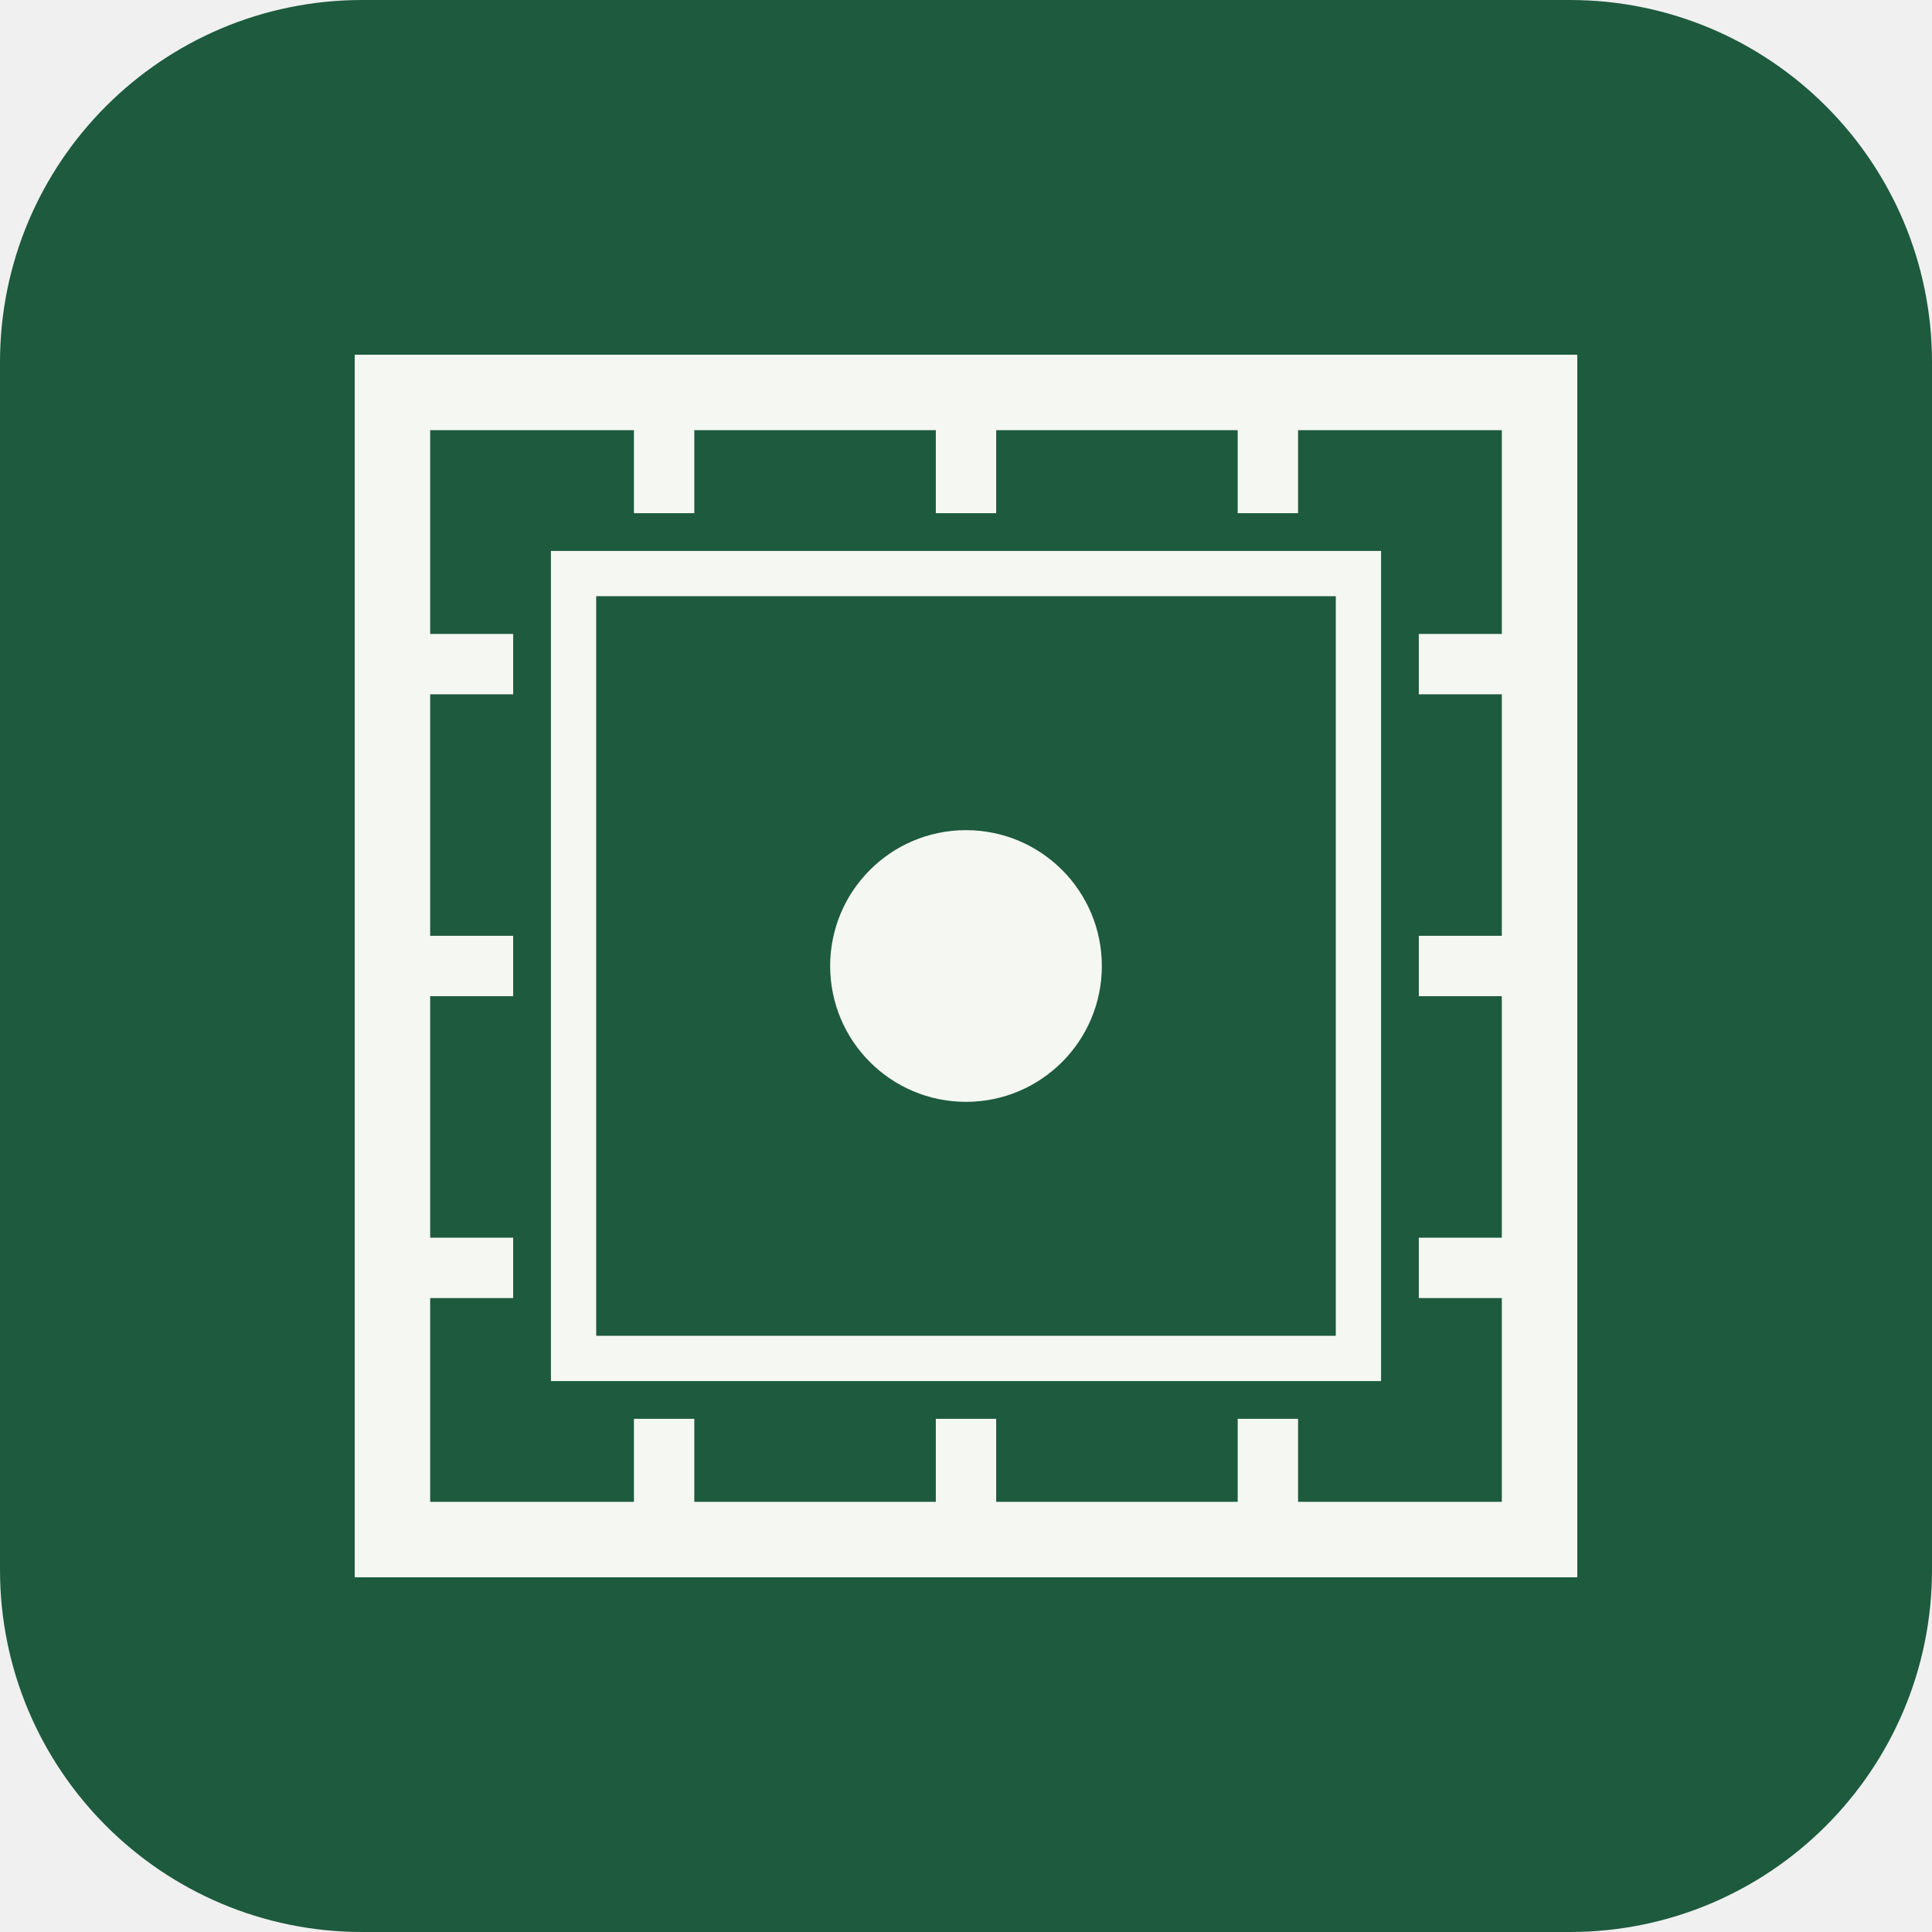
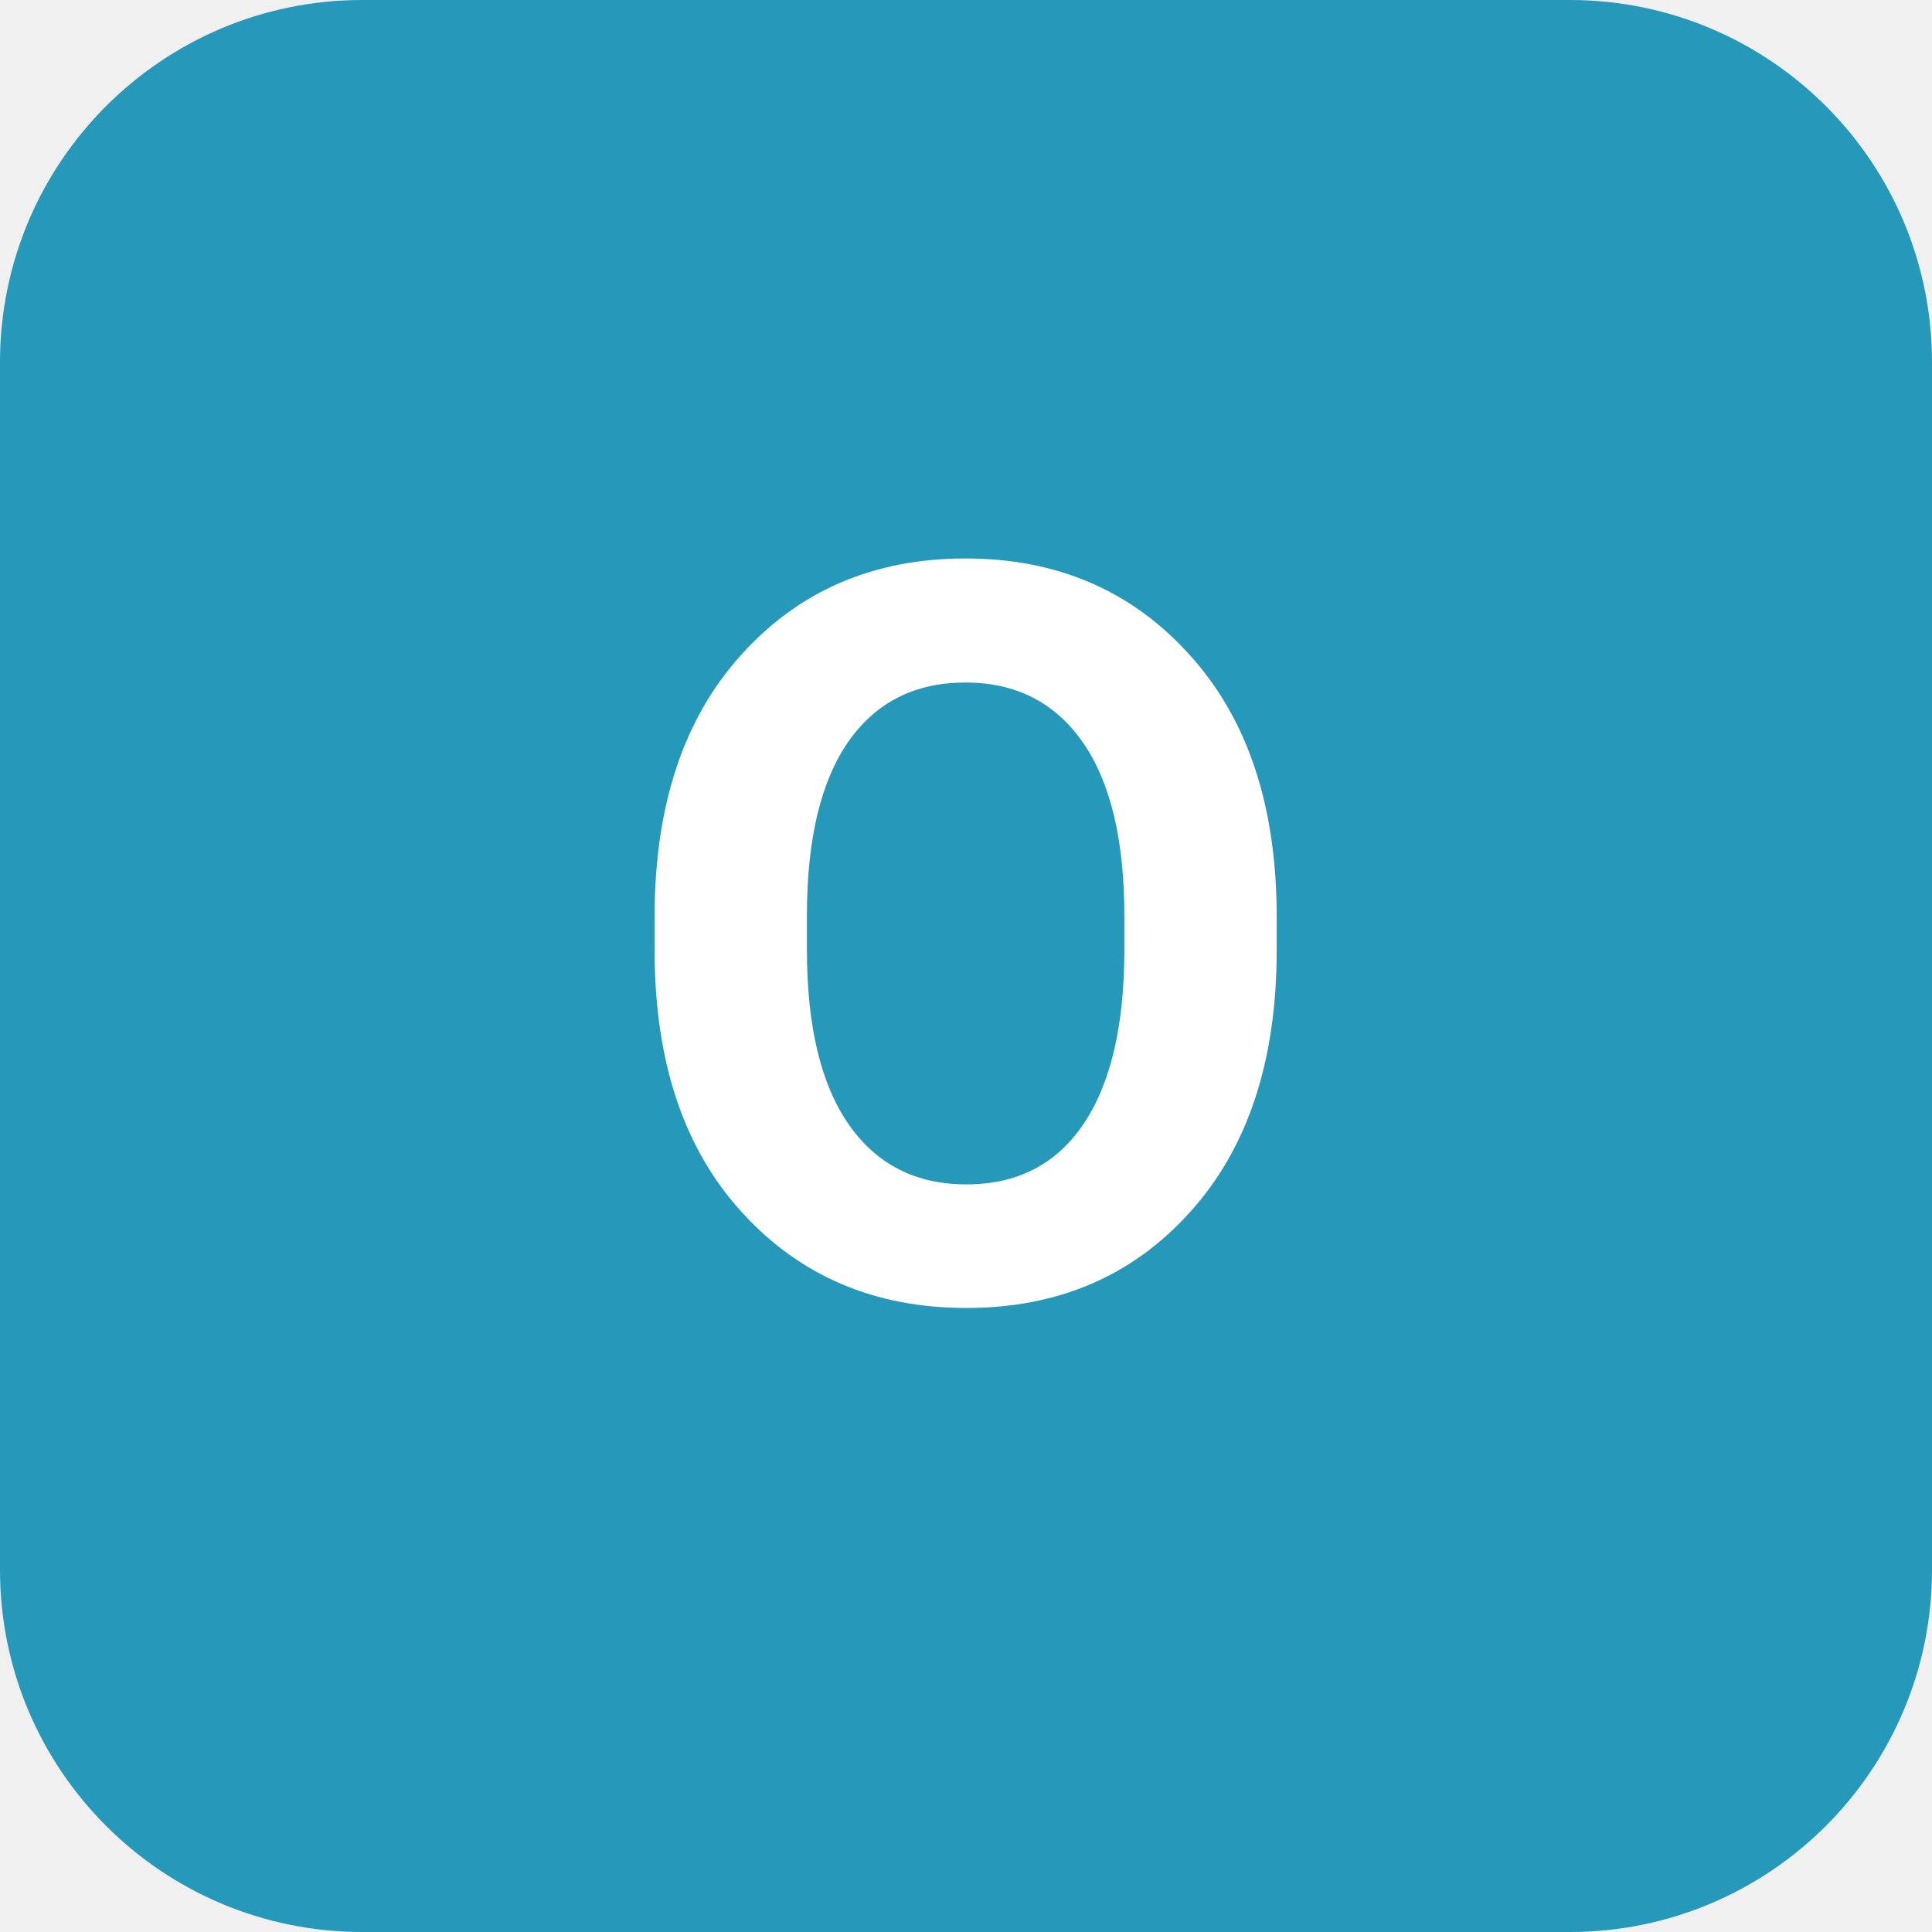
<svg xmlns="http://www.w3.org/2000/svg" viewBox="0 0 64 64">
-   <rect width="64" height="64" rx="12" fill="#1d5a3e" />
-   <rect x="13" y="13" width="38" height="38" fill="none" stroke="#f5f7f2" stroke-width="2.5" />
-   <rect x="19" y="19" width="26" height="26" fill="none" stroke="#f5f7f2" stroke-width="1.5" />
-   <g stroke="#f5f7f2" stroke-width="2">
-     <path d="M22 13v4M32 13v4M42 13v4M22 47v4M32 47v4M42 47v4M13 22h4M13 32h4M13 42h4M47 22h4M47 32h4M47 42h4" />
-   </g>
-   <circle cx="32" cy="32" r="4.5" fill="#f5f7f2" />
+   <rect width="64" height="64" rx="12" fill="#2698ba" />
+   <text x="32" y="43" text-anchor="middle" font-family="Roboto, Helvetica, Arial, sans-serif" font-weight="700" font-size="34" fill="#fff">O</text>
</svg>
